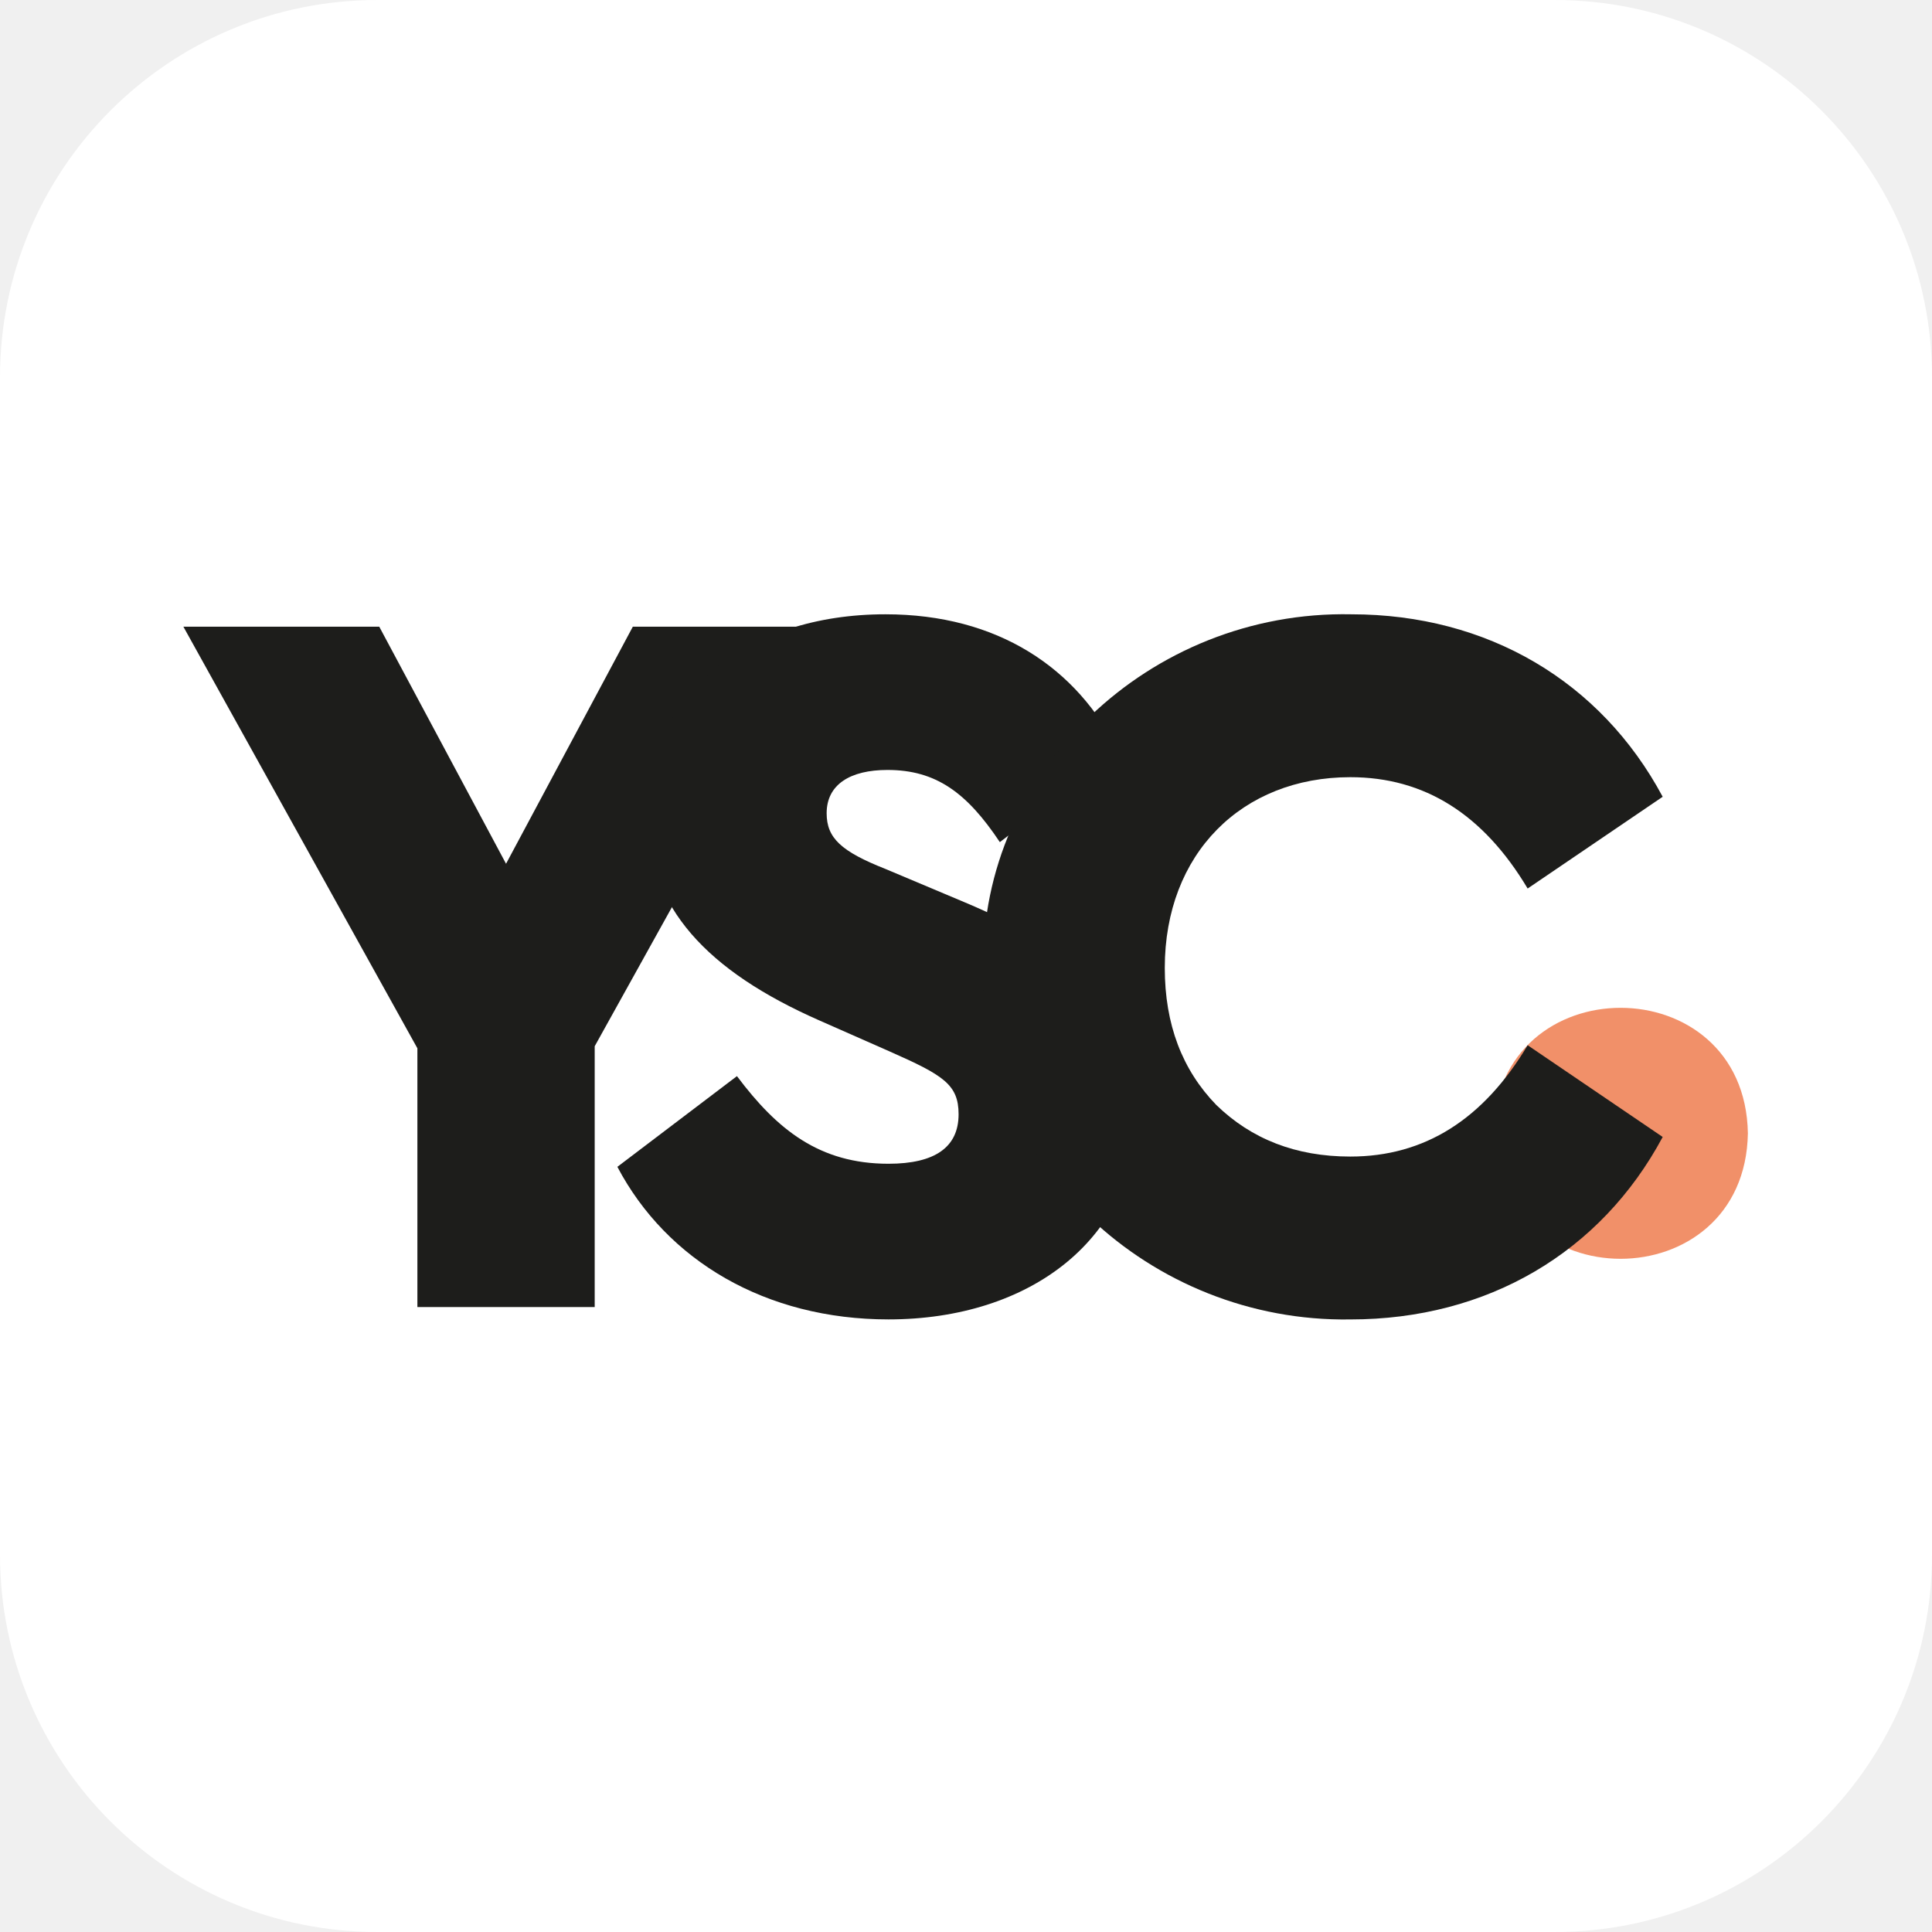
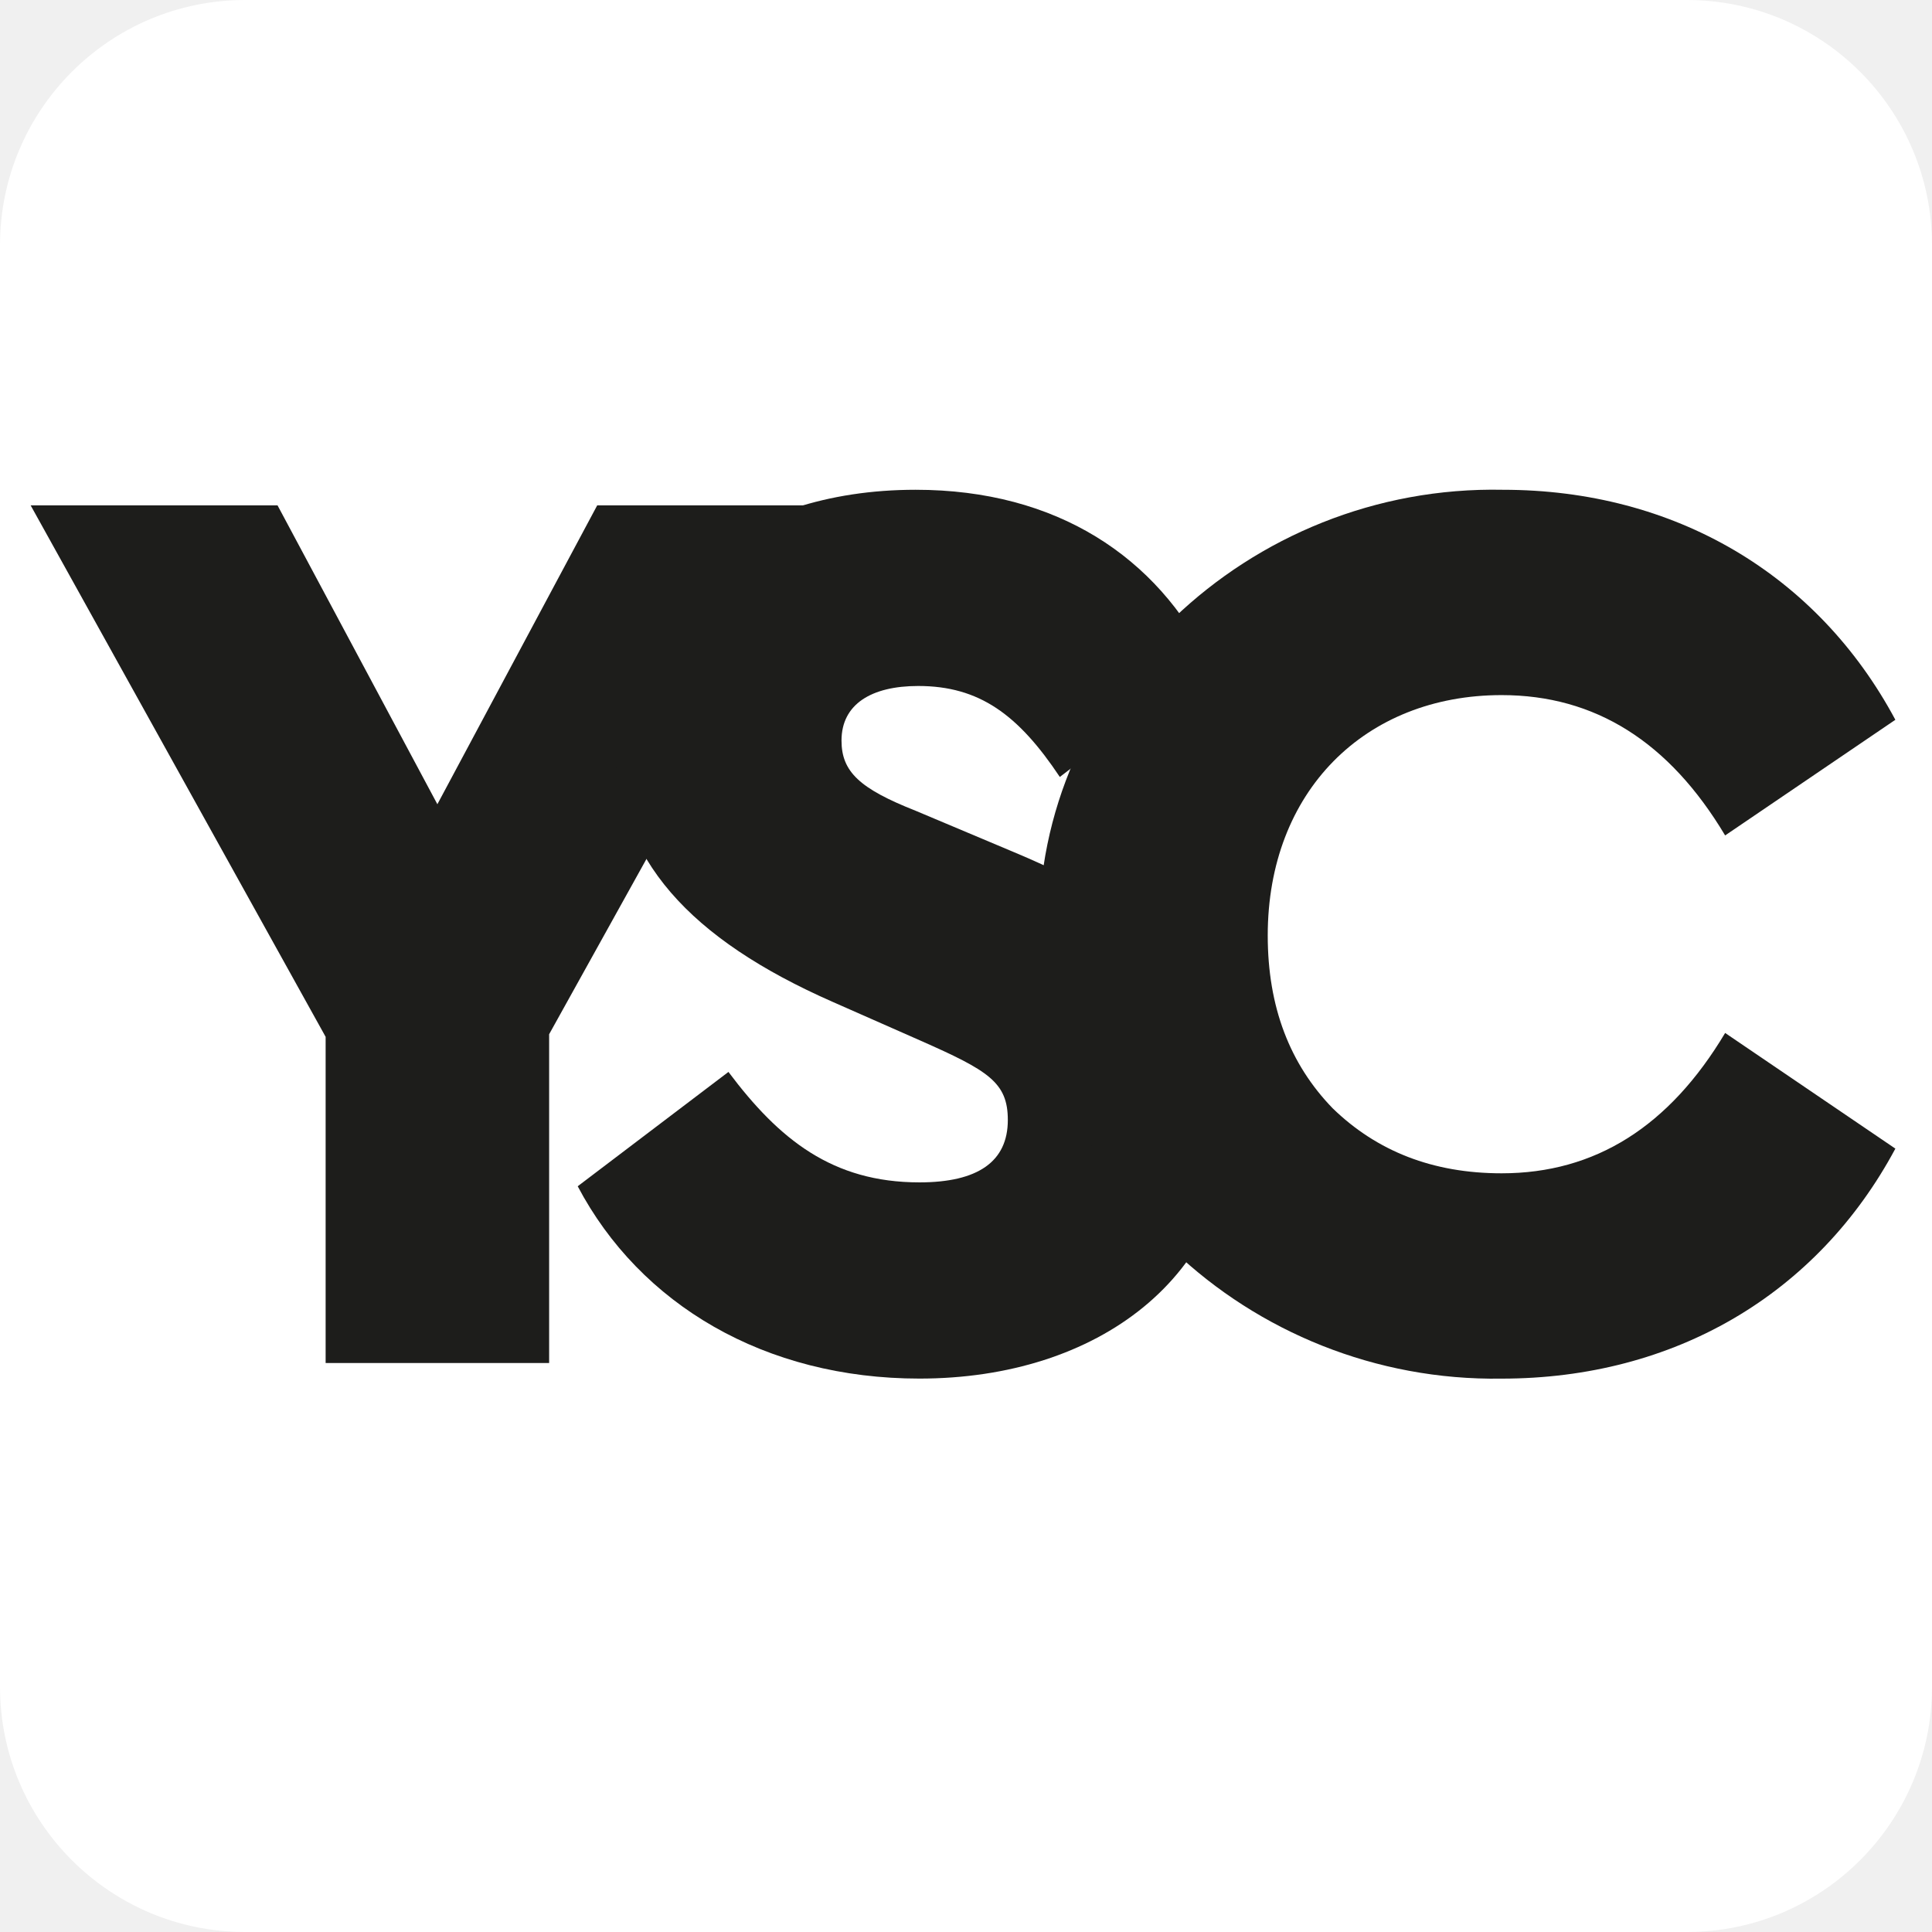
<svg xmlns="http://www.w3.org/2000/svg" viewBox="0 0 1024 1024">
-   <rect x="0" y="0" width="1024" height="1024" rx="200" fill="#ffffff" />
-   <g transform="translate(94.3,277.6) scale(0.4349)">
-     <path fill="#F19069" d="M1913.35,742.88c-3.48,203.94-306.84,203.91-310.29-0.01C1606.54,538.94,1909.89,538.97,1913.35,742.88z" />
+   <rect x="0" y="0" width="1024" height="1024" rx="130" fill="#ffffff" />
+   <g transform="translate(12.6,199.1) scale(0.5482)">
    <path fill="#1D1D1B" d="M507.94,636.76v317.86H291.85V639.27L6.65,125.42h238.71l154.53,288.96l154.53-288.96h237.45L507.94,636.76z" />
    <path fill="#1D1D1B" d="M681.31,673.19c49,65.33,100.51,106.79,184.68,106.79c56.54,0,85.43-20.1,85.43-60.3       c0-36.43-18.85-47.74-84.18-76.64l-85.43-37.69c-136.94-60.31-209.81-138.2-209.81-250.02c0-146.99,120.61-244.99,290.22-244.99       c136.94,0,233.68,65.33,283.94,167.1L1001.69,388c-40.2-60.31-77.89-87.95-136.94-87.95c-45.23,0-74.13,17.59-74.13,52.77       c0,30.15,17.59,46.49,71.61,67.84l95.48,40.2c144.48,60.31,212.32,133.17,212.32,250.01c0,160.81-131.92,258.81-304.04,258.81       c-149.51,0-270.12-71.61-330.42-185.94L681.31,673.19z" />
    <path fill="#1D1D1B" d="M1430.1,110.35c165.84,0,304.04,81.66,379.42,222.38l-164.58,111.82c-54.02-90.46-125.64-135.69-216.09-135.69       c-131.92,0-226.14,92.97-226.14,232.43c0,69.1,21.36,124.38,62.82,167.1c42.72,41.46,96.74,62.82,163.33,62.82       c90.46,0,162.07-45.23,216.09-135.69l164.58,111.82c-75.38,140.71-213.58,222.38-380.68,222.38       c-243.73,3.77-452.29-189.71-447.26-429.67C977.81,302.57,1183.85,105.32,1430.1,110.35z" />
  </g>
</svg>
